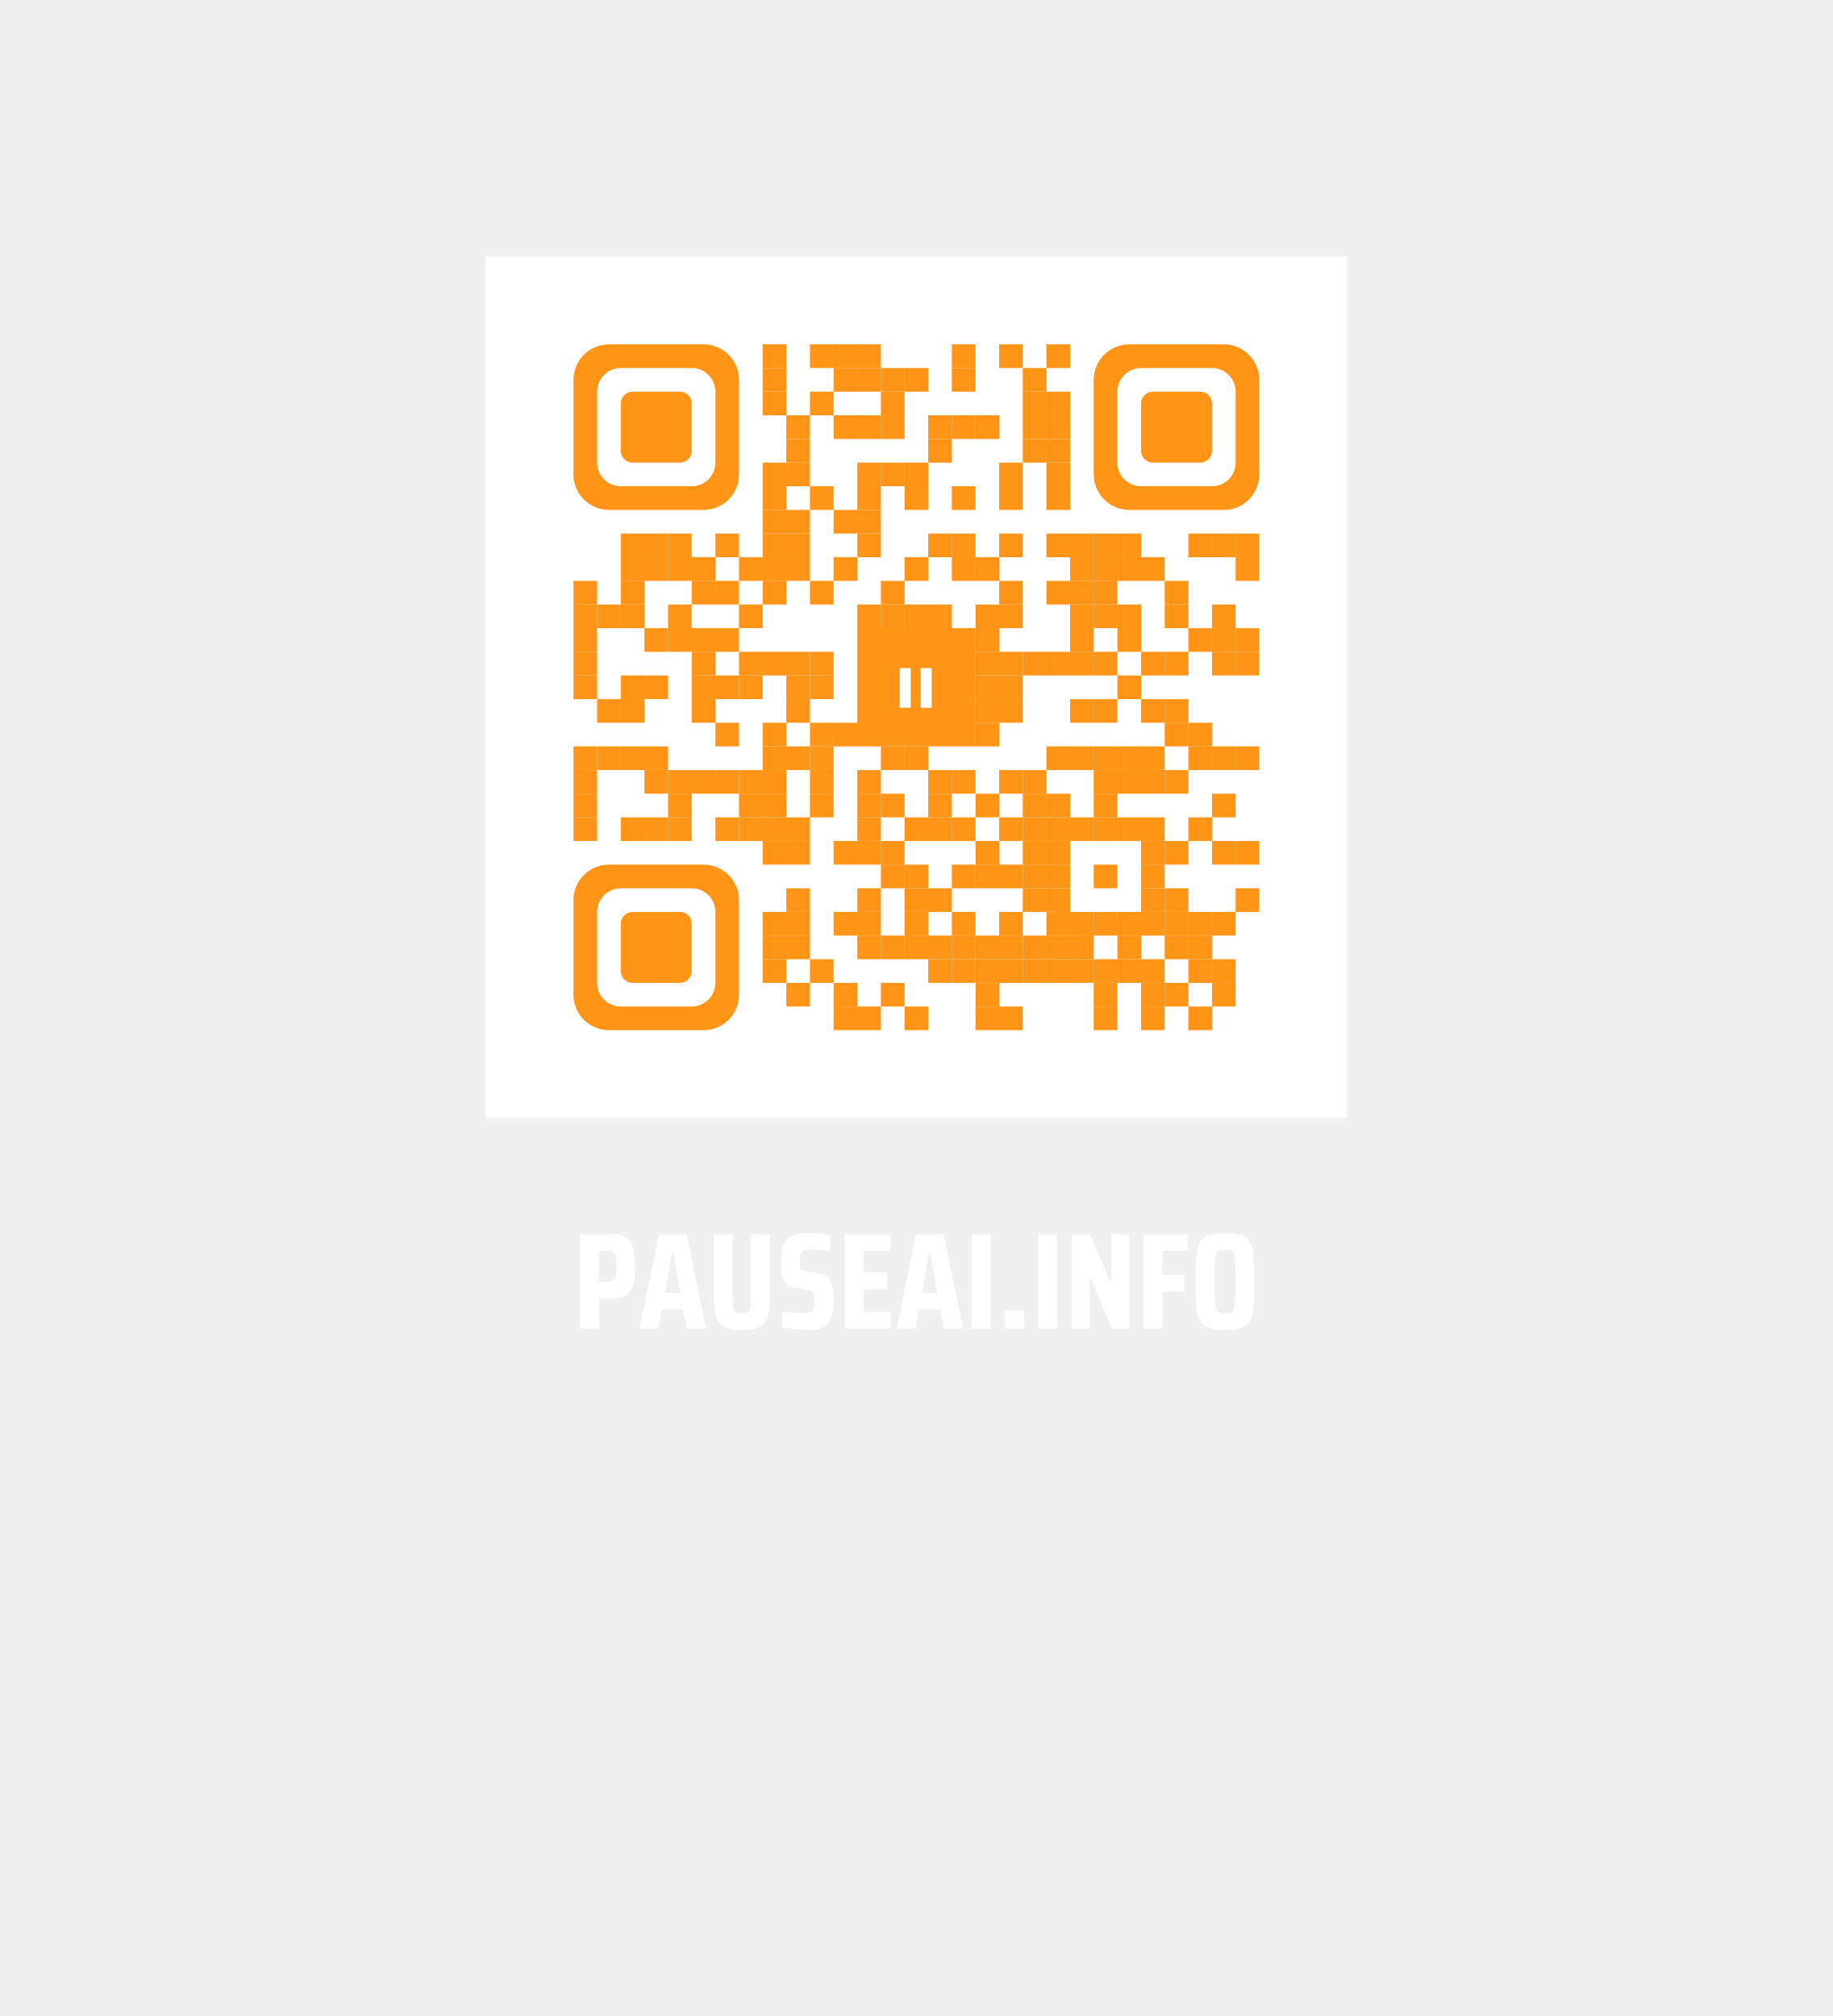
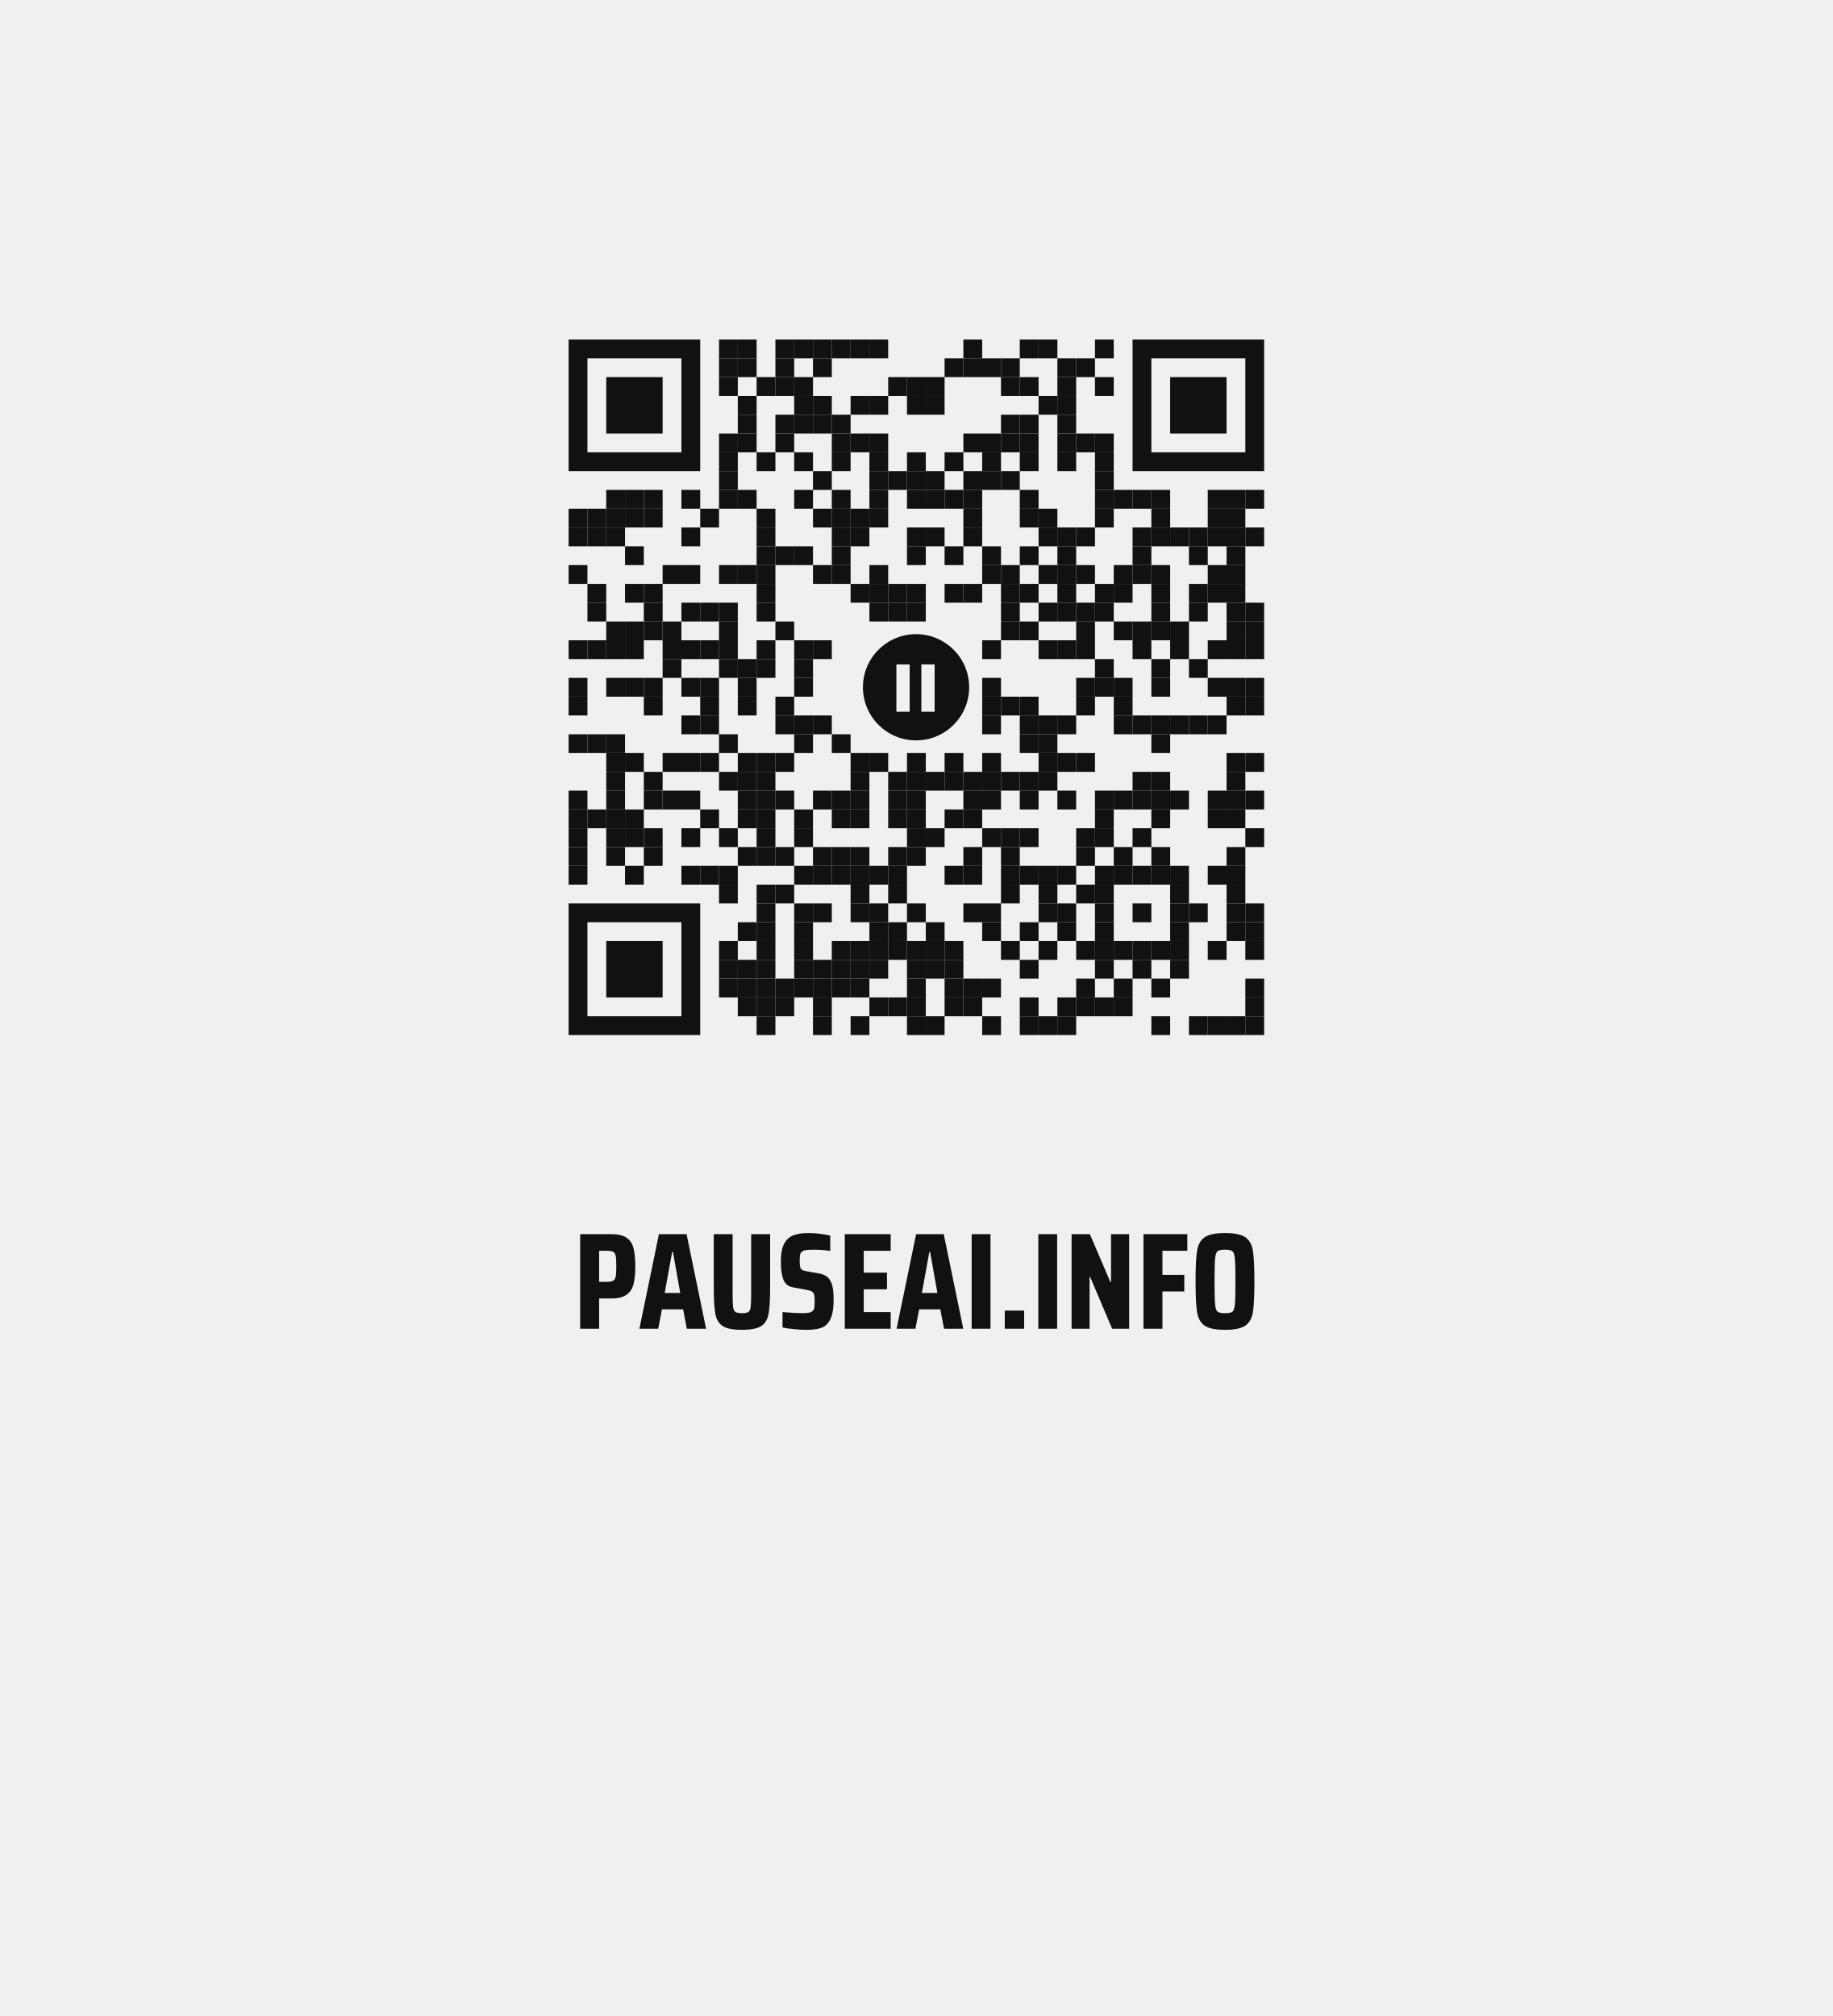
- <svg xmlns="http://www.w3.org/2000/svg" viewBox="0 0 200 220" width="200mm" height="220mm" role="img" aria-label="QR to https://pauseai.info">
-   <rect x="55" y="30" width="90" height="90" fill="#FFFFFF" stroke="#FFFFFF" stroke-width="4" />
-   <svg id="qr" x="60" y="35" width="80" height="80" viewBox="-1 -1 31 31">
-     <rect x="-1" y="-1" width="31" height="31" fill="#FFFFFF" />
-     <g fill="#FF9416">
+ <svg xmlns="http://www.w3.org/2000/svg" viewBox="0 0 200 220" width="200mm" height="220mm" role="img" aria-label="QR to https://pauseai.info/?utm_campaign=tshirt">
+   <svg id="qr" x="60" y="35" width="80" height="80" viewBox="-1 -1 39 39">
+     <g fill="#111111">
      <rect x="8" y="0" width="1" height="1" />
-       <rect x="10" y="0" width="1" height="1" />
+       <rect x="9" y="0" width="1" height="1" />
      <rect x="11" y="0" width="1" height="1" />
      <rect x="12" y="0" width="1" height="1" />
+       <rect x="13" y="0" width="1" height="1" />
+       <rect x="14" y="0" width="1" height="1" />
+       <rect x="15" y="0" width="1" height="1" />
      <rect x="16" y="0" width="1" height="1" />
-       <rect x="18" y="0" width="1" height="1" />
-       <rect x="20" y="0" width="1" height="1" />
+       <rect x="21" y="0" width="1" height="1" />
+       <rect x="24" y="0" width="1" height="1" />
+       <rect x="25" y="0" width="1" height="1" />
+       <rect x="28" y="0" width="1" height="1" />
      <rect x="8" y="1" width="1" height="1" />
+       <rect x="9" y="1" width="1" height="1" />
      <rect x="11" y="1" width="1" height="1" />
-       <rect x="12" y="1" width="1" height="1" />
      <rect x="13" y="1" width="1" height="1" />
-       <rect x="14" y="1" width="1" height="1" />
-       <rect x="16" y="1" width="1" height="1" />
-       <rect x="19" y="1" width="1" height="1" />
+       <rect x="20" y="1" width="1" height="1" />
+       <rect x="21" y="1" width="1" height="1" />
+       <rect x="22" y="1" width="1" height="1" />
+       <rect x="23" y="1" width="1" height="1" />
+       <rect x="26" y="1" width="1" height="1" />
+       <rect x="27" y="1" width="1" height="1" />
      <rect x="8" y="2" width="1" height="1" />
      <rect x="10" y="2" width="1" height="1" />
-       <rect x="13" y="2" width="1" height="1" />
+       <rect x="11" y="2" width="1" height="1" />
+       <rect x="12" y="2" width="1" height="1" />
+       <rect x="17" y="2" width="1" height="1" />
+       <rect x="18" y="2" width="1" height="1" />
      <rect x="19" y="2" width="1" height="1" />
-       <rect x="20" y="2" width="1" height="1" />
+       <rect x="23" y="2" width="1" height="1" />
+       <rect x="24" y="2" width="1" height="1" />
+       <rect x="26" y="2" width="1" height="1" />
+       <rect x="28" y="2" width="1" height="1" />
      <rect x="9" y="3" width="1" height="1" />
-       <rect x="11" y="3" width="1" height="1" />
      <rect x="12" y="3" width="1" height="1" />
      <rect x="13" y="3" width="1" height="1" />
      <rect x="15" y="3" width="1" height="1" />
      <rect x="16" y="3" width="1" height="1" />
-       <rect x="17" y="3" width="1" height="1" />
+       <rect x="18" y="3" width="1" height="1" />
      <rect x="19" y="3" width="1" height="1" />
-       <rect x="20" y="3" width="1" height="1" />
+       <rect x="25" y="3" width="1" height="1" />
+       <rect x="26" y="3" width="1" height="1" />
      <rect x="9" y="4" width="1" height="1" />
-       <rect x="15" y="4" width="1" height="1" />
-       <rect x="19" y="4" width="1" height="1" />
-       <rect x="20" y="4" width="1" height="1" />
+       <rect x="11" y="4" width="1" height="1" />
+       <rect x="12" y="4" width="1" height="1" />
+       <rect x="13" y="4" width="1" height="1" />
+       <rect x="14" y="4" width="1" height="1" />
+       <rect x="23" y="4" width="1" height="1" />
+       <rect x="24" y="4" width="1" height="1" />
+       <rect x="26" y="4" width="1" height="1" />
      <rect x="8" y="5" width="1" height="1" />
      <rect x="9" y="5" width="1" height="1" />
-       <rect x="12" y="5" width="1" height="1" />
-       <rect x="13" y="5" width="1" height="1" />
+       <rect x="11" y="5" width="1" height="1" />
      <rect x="14" y="5" width="1" height="1" />
-       <rect x="18" y="5" width="1" height="1" />
-       <rect x="20" y="5" width="1" height="1" />
+       <rect x="15" y="5" width="1" height="1" />
+       <rect x="16" y="5" width="1" height="1" />
+       <rect x="21" y="5" width="1" height="1" />
+       <rect x="22" y="5" width="1" height="1" />
+       <rect x="23" y="5" width="1" height="1" />
+       <rect x="24" y="5" width="1" height="1" />
+       <rect x="26" y="5" width="1" height="1" />
+       <rect x="27" y="5" width="1" height="1" />
+       <rect x="28" y="5" width="1" height="1" />
      <rect x="8" y="6" width="1" height="1" />
      <rect x="10" y="6" width="1" height="1" />
      <rect x="12" y="6" width="1" height="1" />
      <rect x="14" y="6" width="1" height="1" />
      <rect x="16" y="6" width="1" height="1" />
      <rect x="18" y="6" width="1" height="1" />
      <rect x="20" y="6" width="1" height="1" />
+       <rect x="22" y="6" width="1" height="1" />
+       <rect x="24" y="6" width="1" height="1" />
+       <rect x="26" y="6" width="1" height="1" />
+       <rect x="28" y="6" width="1" height="1" />
      <rect x="8" y="7" width="1" height="1" />
-       <rect x="9" y="7" width="1" height="1" />
-       <rect x="11" y="7" width="1" height="1" />
-       <rect x="12" y="7" width="1" height="1" />
+       <rect x="13" y="7" width="1" height="1" />
+       <rect x="16" y="7" width="1" height="1" />
+       <rect x="17" y="7" width="1" height="1" />
+       <rect x="18" y="7" width="1" height="1" />
+       <rect x="19" y="7" width="1" height="1" />
+       <rect x="21" y="7" width="1" height="1" />
+       <rect x="22" y="7" width="1" height="1" />
+       <rect x="23" y="7" width="1" height="1" />
+       <rect x="28" y="7" width="1" height="1" />
      <rect x="2" y="8" width="1" height="1" />
      <rect x="3" y="8" width="1" height="1" />
      <rect x="4" y="8" width="1" height="1" />
      <rect x="6" y="8" width="1" height="1" />
      <rect x="8" y="8" width="1" height="1" />
      <rect x="9" y="8" width="1" height="1" />
      <rect x="12" y="8" width="1" height="1" />
-       <rect x="15" y="8" width="1" height="1" />
+       <rect x="14" y="8" width="1" height="1" />
      <rect x="16" y="8" width="1" height="1" />
      <rect x="18" y="8" width="1" height="1" />
+       <rect x="19" y="8" width="1" height="1" />
      <rect x="20" y="8" width="1" height="1" />
      <rect x="21" y="8" width="1" height="1" />
-       <rect x="22" y="8" width="1" height="1" />
-       <rect x="23" y="8" width="1" height="1" />
-       <rect x="26" y="8" width="1" height="1" />
-       <rect x="27" y="8" width="1" height="1" />
+       <rect x="24" y="8" width="1" height="1" />
      <rect x="28" y="8" width="1" height="1" />
+       <rect x="29" y="8" width="1" height="1" />
+       <rect x="30" y="8" width="1" height="1" />
+       <rect x="31" y="8" width="1" height="1" />
+       <rect x="34" y="8" width="1" height="1" />
+       <rect x="35" y="8" width="1" height="1" />
+       <rect x="36" y="8" width="1" height="1" />
+       <rect x="0" y="9" width="1" height="1" />
+       <rect x="1" y="9" width="1" height="1" />
      <rect x="2" y="9" width="1" height="1" />
      <rect x="3" y="9" width="1" height="1" />
      <rect x="4" y="9" width="1" height="1" />
-       <rect x="5" y="9" width="1" height="1" />
      <rect x="7" y="9" width="1" height="1" />
-       <rect x="8" y="9" width="1" height="1" />
-       <rect x="9" y="9" width="1" height="1" />
-       <rect x="11" y="9" width="1" height="1" />
+       <rect x="10" y="9" width="1" height="1" />
+       <rect x="13" y="9" width="1" height="1" />
      <rect x="14" y="9" width="1" height="1" />
+       <rect x="15" y="9" width="1" height="1" />
      <rect x="16" y="9" width="1" height="1" />
-       <rect x="17" y="9" width="1" height="1" />
      <rect x="21" y="9" width="1" height="1" />
-       <rect x="22" y="9" width="1" height="1" />
-       <rect x="23" y="9" width="1" height="1" />
      <rect x="24" y="9" width="1" height="1" />
+       <rect x="25" y="9" width="1" height="1" />
      <rect x="28" y="9" width="1" height="1" />
+       <rect x="31" y="9" width="1" height="1" />
+       <rect x="34" y="9" width="1" height="1" />
+       <rect x="35" y="9" width="1" height="1" />
      <rect x="0" y="10" width="1" height="1" />
+       <rect x="1" y="10" width="1" height="1" />
      <rect x="2" y="10" width="1" height="1" />
-       <rect x="5" y="10" width="1" height="1" />
      <rect x="6" y="10" width="1" height="1" />
-       <rect x="8" y="10" width="1" height="1" />
      <rect x="10" y="10" width="1" height="1" />
-       <rect x="13" y="10" width="1" height="1" />
+       <rect x="14" y="10" width="1" height="1" />
+       <rect x="15" y="10" width="1" height="1" />
      <rect x="18" y="10" width="1" height="1" />
-       <rect x="20" y="10" width="1" height="1" />
+       <rect x="19" y="10" width="1" height="1" />
      <rect x="21" y="10" width="1" height="1" />
-       <rect x="22" y="10" width="1" height="1" />
      <rect x="25" y="10" width="1" height="1" />
-       <rect x="0" y="11" width="1" height="1" />
-       <rect x="1" y="11" width="1" height="1" />
-       <rect x="2" y="11" width="1" height="1" />
-       <rect x="4" y="11" width="1" height="1" />
-       <rect x="7" y="11" width="1" height="1" />
+       <rect x="26" y="10" width="1" height="1" />
+       <rect x="27" y="10" width="1" height="1" />
+       <rect x="30" y="10" width="1" height="1" />
+       <rect x="31" y="10" width="1" height="1" />
+       <rect x="32" y="10" width="1" height="1" />
+       <rect x="33" y="10" width="1" height="1" />
+       <rect x="34" y="10" width="1" height="1" />
+       <rect x="35" y="10" width="1" height="1" />
+       <rect x="36" y="10" width="1" height="1" />
+       <rect x="3" y="11" width="1" height="1" />
+       <rect x="10" y="11" width="1" height="1" />
+       <rect x="11" y="11" width="1" height="1" />
      <rect x="12" y="11" width="1" height="1" />
-       <rect x="13" y="11" width="1" height="1" />
      <rect x="14" y="11" width="1" height="1" />
-       <rect x="15" y="11" width="1" height="1" />
-       <rect x="17" y="11" width="1" height="1" />
      <rect x="18" y="11" width="1" height="1" />
-       <rect x="21" y="11" width="1" height="1" />
+       <rect x="20" y="11" width="1" height="1" />
      <rect x="22" y="11" width="1" height="1" />
-       <rect x="23" y="11" width="1" height="1" />
-       <rect x="25" y="11" width="1" height="1" />
-       <rect x="27" y="11" width="1" height="1" />
+       <rect x="24" y="11" width="1" height="1" />
+       <rect x="26" y="11" width="1" height="1" />
+       <rect x="30" y="11" width="1" height="1" />
+       <rect x="33" y="11" width="1" height="1" />
+       <rect x="35" y="11" width="1" height="1" />
      <rect x="0" y="12" width="1" height="1" />
-       <rect x="3" y="12" width="1" height="1" />
-       <rect x="4" y="12" width="1" height="1" />
      <rect x="5" y="12" width="1" height="1" />
      <rect x="6" y="12" width="1" height="1" />
-       <rect x="17" y="12" width="1" height="1" />
-       <rect x="21" y="12" width="1" height="1" />
+       <rect x="8" y="12" width="1" height="1" />
+       <rect x="9" y="12" width="1" height="1" />
+       <rect x="10" y="12" width="1" height="1" />
+       <rect x="13" y="12" width="1" height="1" />
+       <rect x="14" y="12" width="1" height="1" />
+       <rect x="16" y="12" width="1" height="1" />
+       <rect x="22" y="12" width="1" height="1" />
      <rect x="23" y="12" width="1" height="1" />
+       <rect x="25" y="12" width="1" height="1" />
      <rect x="26" y="12" width="1" height="1" />
      <rect x="27" y="12" width="1" height="1" />
-       <rect x="28" y="12" width="1" height="1" />
-       <rect x="0" y="13" width="1" height="1" />
-       <rect x="5" y="13" width="1" height="1" />
-       <rect x="7" y="13" width="1" height="1" />
-       <rect x="8" y="13" width="1" height="1" />
-       <rect x="9" y="13" width="1" height="1" />
+       <rect x="29" y="12" width="1" height="1" />
+       <rect x="30" y="12" width="1" height="1" />
+       <rect x="31" y="12" width="1" height="1" />
+       <rect x="34" y="12" width="1" height="1" />
+       <rect x="35" y="12" width="1" height="1" />
+       <rect x="1" y="13" width="1" height="1" />
+       <rect x="3" y="13" width="1" height="1" />
+       <rect x="4" y="13" width="1" height="1" />
      <rect x="10" y="13" width="1" height="1" />
+       <rect x="15" y="13" width="1" height="1" />
+       <rect x="16" y="13" width="1" height="1" />
      <rect x="17" y="13" width="1" height="1" />
      <rect x="18" y="13" width="1" height="1" />
-       <rect x="19" y="13" width="1" height="1" />
      <rect x="20" y="13" width="1" height="1" />
      <rect x="21" y="13" width="1" height="1" />
-       <rect x="22" y="13" width="1" height="1" />
+       <rect x="23" y="13" width="1" height="1" />
      <rect x="24" y="13" width="1" height="1" />
-       <rect x="25" y="13" width="1" height="1" />
-       <rect x="27" y="13" width="1" height="1" />
+       <rect x="26" y="13" width="1" height="1" />
      <rect x="28" y="13" width="1" height="1" />
-       <rect x="0" y="14" width="1" height="1" />
-       <rect x="2" y="14" width="1" height="1" />
-       <rect x="3" y="14" width="1" height="1" />
-       <rect x="5" y="14" width="1" height="1" />
+       <rect x="29" y="13" width="1" height="1" />
+       <rect x="31" y="13" width="1" height="1" />
+       <rect x="33" y="13" width="1" height="1" />
+       <rect x="34" y="13" width="1" height="1" />
+       <rect x="35" y="13" width="1" height="1" />
+       <rect x="1" y="14" width="1" height="1" />
+       <rect x="4" y="14" width="1" height="1" />
      <rect x="6" y="14" width="1" height="1" />
      <rect x="7" y="14" width="1" height="1" />
-       <rect x="9" y="14" width="1" height="1" />
+       <rect x="8" y="14" width="1" height="1" />
      <rect x="10" y="14" width="1" height="1" />
+       <rect x="16" y="14" width="1" height="1" />
      <rect x="17" y="14" width="1" height="1" />
      <rect x="18" y="14" width="1" height="1" />
      <rect x="23" y="14" width="1" height="1" />
-       <rect x="1" y="15" width="1" height="1" />
+       <rect x="25" y="14" width="1" height="1" />
+       <rect x="26" y="14" width="1" height="1" />
+       <rect x="27" y="14" width="1" height="1" />
+       <rect x="28" y="14" width="1" height="1" />
+       <rect x="31" y="14" width="1" height="1" />
+       <rect x="33" y="14" width="1" height="1" />
+       <rect x="35" y="14" width="1" height="1" />
+       <rect x="36" y="14" width="1" height="1" />
      <rect x="2" y="15" width="1" height="1" />
+       <rect x="3" y="15" width="1" height="1" />
+       <rect x="4" y="15" width="1" height="1" />
      <rect x="5" y="15" width="1" height="1" />
-       <rect x="9" y="15" width="1" height="1" />
-       <rect x="17" y="15" width="1" height="1" />
-       <rect x="18" y="15" width="1" height="1" />
-       <rect x="21" y="15" width="1" height="1" />
-       <rect x="22" y="15" width="1" height="1" />
+       <rect x="8" y="15" width="1" height="1" />
+       <rect x="11" y="15" width="1" height="1" />
+       <rect x="23" y="15" width="1" height="1" />
      <rect x="24" y="15" width="1" height="1" />
-       <rect x="25" y="15" width="1" height="1" />
+       <rect x="27" y="15" width="1" height="1" />
+       <rect x="29" y="15" width="1" height="1" />
+       <rect x="30" y="15" width="1" height="1" />
+       <rect x="31" y="15" width="1" height="1" />
+       <rect x="32" y="15" width="1" height="1" />
+       <rect x="35" y="15" width="1" height="1" />
+       <rect x="36" y="15" width="1" height="1" />
+       <rect x="0" y="16" width="1" height="1" />
+       <rect x="1" y="16" width="1" height="1" />
+       <rect x="2" y="16" width="1" height="1" />
+       <rect x="3" y="16" width="1" height="1" />
+       <rect x="5" y="16" width="1" height="1" />
      <rect x="6" y="16" width="1" height="1" />
+       <rect x="7" y="16" width="1" height="1" />
      <rect x="8" y="16" width="1" height="1" />
      <rect x="10" y="16" width="1" height="1" />
-       <rect x="11" y="16" width="1" height="1" />
-       <rect x="17" y="16" width="1" height="1" />
+       <rect x="12" y="16" width="1" height="1" />
+       <rect x="13" y="16" width="1" height="1" />
+       <rect x="22" y="16" width="1" height="1" />
      <rect x="25" y="16" width="1" height="1" />
      <rect x="26" y="16" width="1" height="1" />
-       <rect x="0" y="17" width="1" height="1" />
-       <rect x="1" y="17" width="1" height="1" />
-       <rect x="2" y="17" width="1" height="1" />
-       <rect x="3" y="17" width="1" height="1" />
+       <rect x="27" y="16" width="1" height="1" />
+       <rect x="30" y="16" width="1" height="1" />
+       <rect x="32" y="16" width="1" height="1" />
+       <rect x="34" y="16" width="1" height="1" />
+       <rect x="35" y="16" width="1" height="1" />
+       <rect x="36" y="16" width="1" height="1" />
+       <rect x="5" y="17" width="1" height="1" />
      <rect x="8" y="17" width="1" height="1" />
      <rect x="9" y="17" width="1" height="1" />
      <rect x="10" y="17" width="1" height="1" />
-       <rect x="13" y="17" width="1" height="1" />
-       <rect x="14" y="17" width="1" height="1" />
-       <rect x="20" y="17" width="1" height="1" />
-       <rect x="21" y="17" width="1" height="1" />
-       <rect x="22" y="17" width="1" height="1" />
-       <rect x="23" y="17" width="1" height="1" />
-       <rect x="24" y="17" width="1" height="1" />
-       <rect x="26" y="17" width="1" height="1" />
-       <rect x="27" y="17" width="1" height="1" />
+       <rect x="12" y="17" width="1" height="1" />
      <rect x="28" y="17" width="1" height="1" />
+       <rect x="31" y="17" width="1" height="1" />
+       <rect x="33" y="17" width="1" height="1" />
      <rect x="0" y="18" width="1" height="1" />
+       <rect x="2" y="18" width="1" height="1" />
      <rect x="3" y="18" width="1" height="1" />
      <rect x="4" y="18" width="1" height="1" />
-       <rect x="5" y="18" width="1" height="1" />
      <rect x="6" y="18" width="1" height="1" />
      <rect x="7" y="18" width="1" height="1" />
-       <rect x="8" y="18" width="1" height="1" />
-       <rect x="10" y="18" width="1" height="1" />
+       <rect x="9" y="18" width="1" height="1" />
      <rect x="12" y="18" width="1" height="1" />
-       <rect x="15" y="18" width="1" height="1" />
-       <rect x="16" y="18" width="1" height="1" />
-       <rect x="18" y="18" width="1" height="1" />
-       <rect x="19" y="18" width="1" height="1" />
      <rect x="22" y="18" width="1" height="1" />
-       <rect x="23" y="18" width="1" height="1" />
-       <rect x="24" y="18" width="1" height="1" />
-       <rect x="25" y="18" width="1" height="1" />
+       <rect x="27" y="18" width="1" height="1" />
+       <rect x="28" y="18" width="1" height="1" />
+       <rect x="29" y="18" width="1" height="1" />
+       <rect x="31" y="18" width="1" height="1" />
+       <rect x="34" y="18" width="1" height="1" />
+       <rect x="35" y="18" width="1" height="1" />
+       <rect x="36" y="18" width="1" height="1" />
      <rect x="0" y="19" width="1" height="1" />
      <rect x="4" y="19" width="1" height="1" />
      <rect x="7" y="19" width="1" height="1" />
-       <rect x="8" y="19" width="1" height="1" />
-       <rect x="10" y="19" width="1" height="1" />
-       <rect x="12" y="19" width="1" height="1" />
-       <rect x="13" y="19" width="1" height="1" />
-       <rect x="15" y="19" width="1" height="1" />
-       <rect x="17" y="19" width="1" height="1" />
-       <rect x="19" y="19" width="1" height="1" />
-       <rect x="20" y="19" width="1" height="1" />
+       <rect x="9" y="19" width="1" height="1" />
+       <rect x="11" y="19" width="1" height="1" />
      <rect x="22" y="19" width="1" height="1" />
+       <rect x="23" y="19" width="1" height="1" />
+       <rect x="24" y="19" width="1" height="1" />
      <rect x="27" y="19" width="1" height="1" />
-       <rect x="0" y="20" width="1" height="1" />
-       <rect x="2" y="20" width="1" height="1" />
-       <rect x="3" y="20" width="1" height="1" />
-       <rect x="4" y="20" width="1" height="1" />
+       <rect x="29" y="19" width="1" height="1" />
+       <rect x="35" y="19" width="1" height="1" />
+       <rect x="36" y="19" width="1" height="1" />
      <rect x="6" y="20" width="1" height="1" />
      <rect x="7" y="20" width="1" height="1" />
-       <rect x="8" y="20" width="1" height="1" />
-       <rect x="9" y="20" width="1" height="1" />
+       <rect x="11" y="20" width="1" height="1" />
      <rect x="12" y="20" width="1" height="1" />
-       <rect x="14" y="20" width="1" height="1" />
-       <rect x="15" y="20" width="1" height="1" />
-       <rect x="16" y="20" width="1" height="1" />
-       <rect x="18" y="20" width="1" height="1" />
-       <rect x="19" y="20" width="1" height="1" />
-       <rect x="20" y="20" width="1" height="1" />
-       <rect x="21" y="20" width="1" height="1" />
+       <rect x="13" y="20" width="1" height="1" />
      <rect x="22" y="20" width="1" height="1" />
-       <rect x="23" y="20" width="1" height="1" />
      <rect x="24" y="20" width="1" height="1" />
+       <rect x="25" y="20" width="1" height="1" />
      <rect x="26" y="20" width="1" height="1" />
+       <rect x="29" y="20" width="1" height="1" />
+       <rect x="30" y="20" width="1" height="1" />
+       <rect x="31" y="20" width="1" height="1" />
+       <rect x="32" y="20" width="1" height="1" />
+       <rect x="33" y="20" width="1" height="1" />
+       <rect x="34" y="20" width="1" height="1" />
+       <rect x="0" y="21" width="1" height="1" />
+       <rect x="1" y="21" width="1" height="1" />
+       <rect x="2" y="21" width="1" height="1" />
      <rect x="8" y="21" width="1" height="1" />
-       <rect x="9" y="21" width="1" height="1" />
-       <rect x="11" y="21" width="1" height="1" />
      <rect x="12" y="21" width="1" height="1" />
-       <rect x="13" y="21" width="1" height="1" />
-       <rect x="17" y="21" width="1" height="1" />
-       <rect x="19" y="21" width="1" height="1" />
-       <rect x="20" y="21" width="1" height="1" />
+       <rect x="14" y="21" width="1" height="1" />
      <rect x="24" y="21" width="1" height="1" />
      <rect x="25" y="21" width="1" height="1" />
-       <rect x="27" y="21" width="1" height="1" />
-       <rect x="28" y="21" width="1" height="1" />
-       <rect x="13" y="22" width="1" height="1" />
-       <rect x="14" y="22" width="1" height="1" />
+       <rect x="31" y="21" width="1" height="1" />
+       <rect x="2" y="22" width="1" height="1" />
+       <rect x="3" y="22" width="1" height="1" />
+       <rect x="5" y="22" width="1" height="1" />
+       <rect x="6" y="22" width="1" height="1" />
+       <rect x="7" y="22" width="1" height="1" />
+       <rect x="9" y="22" width="1" height="1" />
+       <rect x="10" y="22" width="1" height="1" />
+       <rect x="11" y="22" width="1" height="1" />
+       <rect x="15" y="22" width="1" height="1" />
      <rect x="16" y="22" width="1" height="1" />
-       <rect x="17" y="22" width="1" height="1" />
      <rect x="18" y="22" width="1" height="1" />
-       <rect x="19" y="22" width="1" height="1" />
      <rect x="20" y="22" width="1" height="1" />
      <rect x="22" y="22" width="1" height="1" />
-       <rect x="24" y="22" width="1" height="1" />
+       <rect x="25" y="22" width="1" height="1" />
+       <rect x="26" y="22" width="1" height="1" />
+       <rect x="27" y="22" width="1" height="1" />
+       <rect x="35" y="22" width="1" height="1" />
+       <rect x="36" y="22" width="1" height="1" />
+       <rect x="2" y="23" width="1" height="1" />
+       <rect x="4" y="23" width="1" height="1" />
+       <rect x="8" y="23" width="1" height="1" />
      <rect x="9" y="23" width="1" height="1" />
-       <rect x="12" y="23" width="1" height="1" />
-       <rect x="14" y="23" width="1" height="1" />
+       <rect x="10" y="23" width="1" height="1" />
      <rect x="15" y="23" width="1" height="1" />
+       <rect x="17" y="23" width="1" height="1" />
+       <rect x="18" y="23" width="1" height="1" />
      <rect x="19" y="23" width="1" height="1" />
      <rect x="20" y="23" width="1" height="1" />
+       <rect x="21" y="23" width="1" height="1" />
+       <rect x="22" y="23" width="1" height="1" />
+       <rect x="23" y="23" width="1" height="1" />
      <rect x="24" y="23" width="1" height="1" />
      <rect x="25" y="23" width="1" height="1" />
-       <rect x="28" y="23" width="1" height="1" />
-       <rect x="8" y="24" width="1" height="1" />
+       <rect x="30" y="23" width="1" height="1" />
+       <rect x="31" y="23" width="1" height="1" />
+       <rect x="35" y="23" width="1" height="1" />
+       <rect x="0" y="24" width="1" height="1" />
+       <rect x="2" y="24" width="1" height="1" />
+       <rect x="4" y="24" width="1" height="1" />
+       <rect x="5" y="24" width="1" height="1" />
+       <rect x="6" y="24" width="1" height="1" />
      <rect x="9" y="24" width="1" height="1" />
+       <rect x="10" y="24" width="1" height="1" />
      <rect x="11" y="24" width="1" height="1" />
-       <rect x="12" y="24" width="1" height="1" />
+       <rect x="13" y="24" width="1" height="1" />
      <rect x="14" y="24" width="1" height="1" />
-       <rect x="16" y="24" width="1" height="1" />
+       <rect x="15" y="24" width="1" height="1" />
+       <rect x="17" y="24" width="1" height="1" />
      <rect x="18" y="24" width="1" height="1" />
-       <rect x="20" y="24" width="1" height="1" />
      <rect x="21" y="24" width="1" height="1" />
      <rect x="22" y="24" width="1" height="1" />
-       <rect x="23" y="24" width="1" height="1" />
      <rect x="24" y="24" width="1" height="1" />
-       <rect x="25" y="24" width="1" height="1" />
      <rect x="26" y="24" width="1" height="1" />
-       <rect x="27" y="24" width="1" height="1" />
-       <rect x="8" y="25" width="1" height="1" />
+       <rect x="28" y="24" width="1" height="1" />
+       <rect x="29" y="24" width="1" height="1" />
+       <rect x="30" y="24" width="1" height="1" />
+       <rect x="31" y="24" width="1" height="1" />
+       <rect x="32" y="24" width="1" height="1" />
+       <rect x="34" y="24" width="1" height="1" />
+       <rect x="35" y="24" width="1" height="1" />
+       <rect x="36" y="24" width="1" height="1" />
+       <rect x="0" y="25" width="1" height="1" />
+       <rect x="1" y="25" width="1" height="1" />
+       <rect x="2" y="25" width="1" height="1" />
+       <rect x="3" y="25" width="1" height="1" />
+       <rect x="7" y="25" width="1" height="1" />
      <rect x="9" y="25" width="1" height="1" />
+       <rect x="10" y="25" width="1" height="1" />
      <rect x="12" y="25" width="1" height="1" />
-       <rect x="13" y="25" width="1" height="1" />
      <rect x="14" y="25" width="1" height="1" />
      <rect x="15" y="25" width="1" height="1" />
-       <rect x="16" y="25" width="1" height="1" />
      <rect x="17" y="25" width="1" height="1" />
      <rect x="18" y="25" width="1" height="1" />
-       <rect x="19" y="25" width="1" height="1" />
      <rect x="20" y="25" width="1" height="1" />
      <rect x="21" y="25" width="1" height="1" />
-       <rect x="23" y="25" width="1" height="1" />
-       <rect x="25" y="25" width="1" height="1" />
-       <rect x="26" y="25" width="1" height="1" />
+       <rect x="28" y="25" width="1" height="1" />
+       <rect x="31" y="25" width="1" height="1" />
+       <rect x="34" y="25" width="1" height="1" />
+       <rect x="35" y="25" width="1" height="1" />
+       <rect x="0" y="26" width="1" height="1" />
+       <rect x="2" y="26" width="1" height="1" />
+       <rect x="3" y="26" width="1" height="1" />
+       <rect x="4" y="26" width="1" height="1" />
+       <rect x="6" y="26" width="1" height="1" />
      <rect x="8" y="26" width="1" height="1" />
      <rect x="10" y="26" width="1" height="1" />
-       <rect x="15" y="26" width="1" height="1" />
-       <rect x="16" y="26" width="1" height="1" />
-       <rect x="17" y="26" width="1" height="1" />
+       <rect x="12" y="26" width="1" height="1" />
      <rect x="18" y="26" width="1" height="1" />
      <rect x="19" y="26" width="1" height="1" />
-       <rect x="20" y="26" width="1" height="1" />
-       <rect x="21" y="26" width="1" height="1" />
      <rect x="22" y="26" width="1" height="1" />
      <rect x="23" y="26" width="1" height="1" />
      <rect x="24" y="26" width="1" height="1" />
-       <rect x="26" y="26" width="1" height="1" />
      <rect x="27" y="26" width="1" height="1" />
+       <rect x="28" y="26" width="1" height="1" />
+       <rect x="30" y="26" width="1" height="1" />
+       <rect x="36" y="26" width="1" height="1" />
+       <rect x="0" y="27" width="1" height="1" />
+       <rect x="2" y="27" width="1" height="1" />
+       <rect x="4" y="27" width="1" height="1" />
      <rect x="9" y="27" width="1" height="1" />
+       <rect x="10" y="27" width="1" height="1" />
      <rect x="11" y="27" width="1" height="1" />
      <rect x="13" y="27" width="1" height="1" />
+       <rect x="14" y="27" width="1" height="1" />
+       <rect x="15" y="27" width="1" height="1" />
      <rect x="17" y="27" width="1" height="1" />
-       <rect x="22" y="27" width="1" height="1" />
-       <rect x="24" y="27" width="1" height="1" />
-       <rect x="25" y="27" width="1" height="1" />
+       <rect x="18" y="27" width="1" height="1" />
+       <rect x="21" y="27" width="1" height="1" />
+       <rect x="23" y="27" width="1" height="1" />
      <rect x="27" y="27" width="1" height="1" />
-       <rect x="11" y="28" width="1" height="1" />
+       <rect x="29" y="27" width="1" height="1" />
+       <rect x="31" y="27" width="1" height="1" />
+       <rect x="35" y="27" width="1" height="1" />
+       <rect x="0" y="28" width="1" height="1" />
+       <rect x="3" y="28" width="1" height="1" />
+       <rect x="6" y="28" width="1" height="1" />
+       <rect x="7" y="28" width="1" height="1" />
+       <rect x="8" y="28" width="1" height="1" />
      <rect x="12" y="28" width="1" height="1" />
+       <rect x="13" y="28" width="1" height="1" />
      <rect x="14" y="28" width="1" height="1" />
+       <rect x="15" y="28" width="1" height="1" />
+       <rect x="16" y="28" width="1" height="1" />
      <rect x="17" y="28" width="1" height="1" />
-       <rect x="18" y="28" width="1" height="1" />
-       <rect x="22" y="28" width="1" height="1" />
+       <rect x="20" y="28" width="1" height="1" />
+       <rect x="21" y="28" width="1" height="1" />
+       <rect x="23" y="28" width="1" height="1" />
      <rect x="24" y="28" width="1" height="1" />
+       <rect x="25" y="28" width="1" height="1" />
      <rect x="26" y="28" width="1" height="1" />
+       <rect x="28" y="28" width="1" height="1" />
+       <rect x="29" y="28" width="1" height="1" />
+       <rect x="30" y="28" width="1" height="1" />
+       <rect x="31" y="28" width="1" height="1" />
+       <rect x="32" y="28" width="1" height="1" />
+       <rect x="34" y="28" width="1" height="1" />
+       <rect x="35" y="28" width="1" height="1" />
+       <rect x="8" y="29" width="1" height="1" />
+       <rect x="10" y="29" width="1" height="1" />
+       <rect x="11" y="29" width="1" height="1" />
+       <rect x="15" y="29" width="1" height="1" />
+       <rect x="17" y="29" width="1" height="1" />
+       <rect x="23" y="29" width="1" height="1" />
+       <rect x="25" y="29" width="1" height="1" />
+       <rect x="27" y="29" width="1" height="1" />
+       <rect x="28" y="29" width="1" height="1" />
+       <rect x="32" y="29" width="1" height="1" />
+       <rect x="35" y="29" width="1" height="1" />
+       <rect x="10" y="30" width="1" height="1" />
+       <rect x="12" y="30" width="1" height="1" />
+       <rect x="13" y="30" width="1" height="1" />
+       <rect x="15" y="30" width="1" height="1" />
+       <rect x="16" y="30" width="1" height="1" />
+       <rect x="18" y="30" width="1" height="1" />
+       <rect x="21" y="30" width="1" height="1" />
+       <rect x="22" y="30" width="1" height="1" />
+       <rect x="25" y="30" width="1" height="1" />
+       <rect x="26" y="30" width="1" height="1" />
+       <rect x="28" y="30" width="1" height="1" />
+       <rect x="30" y="30" width="1" height="1" />
+       <rect x="32" y="30" width="1" height="1" />
+       <rect x="33" y="30" width="1" height="1" />
+       <rect x="35" y="30" width="1" height="1" />
+       <rect x="36" y="30" width="1" height="1" />
+       <rect x="9" y="31" width="1" height="1" />
+       <rect x="10" y="31" width="1" height="1" />
+       <rect x="12" y="31" width="1" height="1" />
+       <rect x="16" y="31" width="1" height="1" />
+       <rect x="17" y="31" width="1" height="1" />
+       <rect x="19" y="31" width="1" height="1" />
+       <rect x="22" y="31" width="1" height="1" />
+       <rect x="24" y="31" width="1" height="1" />
+       <rect x="26" y="31" width="1" height="1" />
+       <rect x="28" y="31" width="1" height="1" />
+       <rect x="32" y="31" width="1" height="1" />
+       <rect x="35" y="31" width="1" height="1" />
+       <rect x="36" y="31" width="1" height="1" />
+       <rect x="8" y="32" width="1" height="1" />
+       <rect x="10" y="32" width="1" height="1" />
+       <rect x="12" y="32" width="1" height="1" />
+       <rect x="14" y="32" width="1" height="1" />
+       <rect x="15" y="32" width="1" height="1" />
+       <rect x="16" y="32" width="1" height="1" />
+       <rect x="17" y="32" width="1" height="1" />
+       <rect x="18" y="32" width="1" height="1" />
+       <rect x="19" y="32" width="1" height="1" />
+       <rect x="20" y="32" width="1" height="1" />
+       <rect x="23" y="32" width="1" height="1" />
+       <rect x="25" y="32" width="1" height="1" />
+       <rect x="27" y="32" width="1" height="1" />
+       <rect x="28" y="32" width="1" height="1" />
+       <rect x="29" y="32" width="1" height="1" />
+       <rect x="30" y="32" width="1" height="1" />
+       <rect x="31" y="32" width="1" height="1" />
+       <rect x="32" y="32" width="1" height="1" />
+       <rect x="34" y="32" width="1" height="1" />
+       <rect x="36" y="32" width="1" height="1" />
+       <rect x="8" y="33" width="1" height="1" />
+       <rect x="9" y="33" width="1" height="1" />
+       <rect x="10" y="33" width="1" height="1" />
+       <rect x="12" y="33" width="1" height="1" />
+       <rect x="13" y="33" width="1" height="1" />
+       <rect x="14" y="33" width="1" height="1" />
+       <rect x="15" y="33" width="1" height="1" />
+       <rect x="16" y="33" width="1" height="1" />
+       <rect x="18" y="33" width="1" height="1" />
+       <rect x="19" y="33" width="1" height="1" />
+       <rect x="20" y="33" width="1" height="1" />
+       <rect x="24" y="33" width="1" height="1" />
+       <rect x="28" y="33" width="1" height="1" />
+       <rect x="30" y="33" width="1" height="1" />
+       <rect x="32" y="33" width="1" height="1" />
+       <rect x="8" y="34" width="1" height="1" />
+       <rect x="9" y="34" width="1" height="1" />
+       <rect x="10" y="34" width="1" height="1" />
+       <rect x="11" y="34" width="1" height="1" />
+       <rect x="12" y="34" width="1" height="1" />
+       <rect x="13" y="34" width="1" height="1" />
+       <rect x="14" y="34" width="1" height="1" />
+       <rect x="15" y="34" width="1" height="1" />
+       <rect x="18" y="34" width="1" height="1" />
+       <rect x="20" y="34" width="1" height="1" />
+       <rect x="21" y="34" width="1" height="1" />
+       <rect x="22" y="34" width="1" height="1" />
+       <rect x="27" y="34" width="1" height="1" />
+       <rect x="29" y="34" width="1" height="1" />
+       <rect x="31" y="34" width="1" height="1" />
+       <rect x="36" y="34" width="1" height="1" />
+       <rect x="9" y="35" width="1" height="1" />
+       <rect x="10" y="35" width="1" height="1" />
+       <rect x="11" y="35" width="1" height="1" />
+       <rect x="13" y="35" width="1" height="1" />
+       <rect x="16" y="35" width="1" height="1" />
+       <rect x="17" y="35" width="1" height="1" />
+       <rect x="18" y="35" width="1" height="1" />
+       <rect x="20" y="35" width="1" height="1" />
+       <rect x="21" y="35" width="1" height="1" />
+       <rect x="24" y="35" width="1" height="1" />
+       <rect x="26" y="35" width="1" height="1" />
+       <rect x="27" y="35" width="1" height="1" />
+       <rect x="28" y="35" width="1" height="1" />
+       <rect x="29" y="35" width="1" height="1" />
+       <rect x="36" y="35" width="1" height="1" />
+       <rect x="10" y="36" width="1" height="1" />
+       <rect x="13" y="36" width="1" height="1" />
+       <rect x="15" y="36" width="1" height="1" />
+       <rect x="18" y="36" width="1" height="1" />
+       <rect x="19" y="36" width="1" height="1" />
+       <rect x="22" y="36" width="1" height="1" />
+       <rect x="24" y="36" width="1" height="1" />
+       <rect x="25" y="36" width="1" height="1" />
+       <rect x="26" y="36" width="1" height="1" />
+       <rect x="31" y="36" width="1" height="1" />
+       <rect x="33" y="36" width="1" height="1" />
+       <rect x="34" y="36" width="1" height="1" />
+       <rect x="35" y="36" width="1" height="1" />
+       <rect x="36" y="36" width="1" height="1" />
    </g>
    <g transform="translate(0 0)">
-       <rect x="0" y="0" width="7" height="7" rx="1.5" fill="#FF9416" />
-       <rect x="1" y="1" width="5" height="5" rx="1" fill="#FFFFFF" />
-       <rect x="2" y="2" width="3" height="3" rx="0.5" fill="#FF9416" />
+       <path fill="#111111" fill-rule="evenodd" d="M0,0 H7 V7 H0 Z M1,1 H6 V6 H1 Z" />
+       <rect x="2" y="2" width="3" height="3" fill="#111111" />
    </g>
-     <g transform="translate(22 0)">
-       <rect x="0" y="0" width="7" height="7" rx="1.5" fill="#FF9416" />
-       <rect x="1" y="1" width="5" height="5" rx="1" fill="#FFFFFF" />
-       <rect x="2" y="2" width="3" height="3" rx="0.5" fill="#FF9416" />
+     <g transform="translate(30 0)">
+       <path fill="#111111" fill-rule="evenodd" d="M0,0 H7 V7 H0 Z M1,1 H6 V6 H1 Z" />
+       <rect x="2" y="2" width="3" height="3" fill="#111111" />
    </g>
-     <g transform="translate(0 22)">
-       <rect x="0" y="0" width="7" height="7" rx="1.5" fill="#FF9416" />
-       <rect x="1" y="1" width="5" height="5" rx="1" fill="#FFFFFF" />
-       <rect x="2" y="2" width="3" height="3" rx="0.5" fill="#FF9416" />
+     <g transform="translate(0 30)">
+       <path fill="#111111" fill-rule="evenodd" d="M0,0 H7 V7 H0 Z M1,1 H6 V6 H1 Z" />
+       <rect x="2" y="2" width="3" height="3" fill="#111111" />
    </g>
-     <rect x="12" y="12" width="5" height="5" fill="#FF9416" />
-     <svg x="12.5" y="12.5" width="4" height="4" viewBox="0 0 654 654">
-       <ellipse cx="327.5" cy="327" rx="166.5" ry="248" fill="white" />
-       <path fill-rule="evenodd" clip-rule="evenodd" d="M633 327C633 497.104 495.104 635 325 635C154.896 635 17 497.104 17 327C17 156.896 154.896 19 325 19C495.104 19 633 156.896 633 327ZM211.04 194.56H288.04V468.68H211.04V194.56ZM432.8 194.561H355.8V468.681H432.8V194.561Z" fill="#FF9416" />
+     <svg x="15.5" y="15.5" width="6" height="6" viewBox="0 0 654 654">
+       <ellipse cx="327.5" cy="327" rx="166.5" ry="248" fill="none" />
+       <path fill-rule="evenodd" clip-rule="evenodd" d="M633 327C633 497.104 495.104 635 325 635C154.896 635 17 497.104 17 327C17 156.896 154.896 19 325 19C495.104 19 633 156.896 633 327ZM211.04 194.56H288.04V468.68H211.04V194.56ZM432.8 194.561H355.8V468.681H432.8V194.561Z" fill="#111111" />
    </svg>
  </svg>
  <g transform="translate(62.53 145) scale(0.015 -0.015)">
-     <g fill="#FFFFFF">
+     <g fill="#111111">
      <path d="M52 688H279Q352 688 389.5 662.0Q427 636 440.0 586.5Q453 537 453 455Q453 376 441.0 326.5Q429 277 391.0 248.5Q353 220 278 220H190V0H52ZM244 341Q278 341 292.0 349.0Q306 357 310.5 379.5Q315 402 315 455Q315 508 310.5 530.0Q306 552 292.5 559.5Q279 567 245 567H190V341Z" />
      <path d="M353 0 326 141H172L145 0H8L150 688H351L493 0ZM252 558H246L192 260H305Z" transform="translate(475 0)" />
      <path d="M458 688V305Q458 169 446.5 107.5Q435 46 392.5 19.0Q350 -8 253 -8Q156 -8 113.5 19.0Q71 46 59.5 107.5Q48 169 48 305V688H185V259Q185 186 188.5 158.5Q192 131 205.5 122.0Q219 113 253 113Q287 113 300.0 122.0Q313 131 316.5 158.0Q320 185 320 259V688Z" transform="translate(976 0)" />
      <path d="M42 9V121Q144 113 183 113Q218 113 236.0 117.0Q254 121 263 131Q271 139 273.5 153.5Q276 168 276 195Q276 232 272.0 247.5Q268 263 255.5 270.5Q243 278 212 284L118 301Q68 310 49.0 356.0Q30 402 30 489Q30 574 54.5 619.0Q79 664 122.0 680.0Q165 696 231 696Q277 696 319.5 690.0Q362 684 389 678V566Q335 575 268 575Q232 575 212.5 572.0Q193 569 184 561Q173 553 170.0 538.0Q167 523 167 494Q167 463 170.5 449.0Q174 435 183.0 429.0Q192 423 214 419L302 403Q337 398 361.5 381.5Q386 365 400 327Q414 287 414 214Q414 119 391.0 71.0Q368 23 327.5 7.5Q287 -8 221 -8Q179 -8 129.5 -3.5Q80 1 42 9Z" transform="translate(1482 0)" />
      <path d="M52 0V688H386V567H190V408H359V287H190V121H386V0Z" transform="translate(1925 0)" />
      <path d="M353 0 326 141H172L145 0H8L150 688H351L493 0ZM252 558H246L192 260H305Z" transform="translate(2346 0)" />
      <path d="M53 0V688H190V0Z" transform="translate(2847 0)" />
      <path d="M51 0V132H192V0Z" transform="translate(3090 0)" />
      <path d="M53 0V688H190V0Z" transform="translate(3332 0)" />
      <path d="M347 0 187 377H183V0H52V688H185L334 340H339V688H471V0Z" transform="translate(3575 0)" />
      <path d="M52 0V688H371V567H190V392H349V271H190V0Z" transform="translate(4098 0)" />
      <path d="M39 344Q39 501 50.0 568.0Q61 635 105.0 665.5Q149 696 253 696Q357 696 401.0 665.5Q445 635 456.0 568.0Q467 501 467 344Q467 188 456.0 120.5Q445 53 401.0 22.5Q357 -8 253 -8Q149 -8 105.0 22.5Q61 53 50.0 120.5Q39 188 39 344ZM329 344Q329 467 325.0 510.0Q321 553 307.0 564.0Q293 575 253 575Q213 575 199.0 564.0Q185 553 181.0 510.0Q177 467 177 344Q177 221 181.0 178.0Q185 135 199.0 124.0Q213 113 253 113Q293 113 307.0 124.0Q321 135 325.0 178.0Q329 221 329 344Z" transform="translate(4490 0)" />
    </g>
  </g>
</svg>
